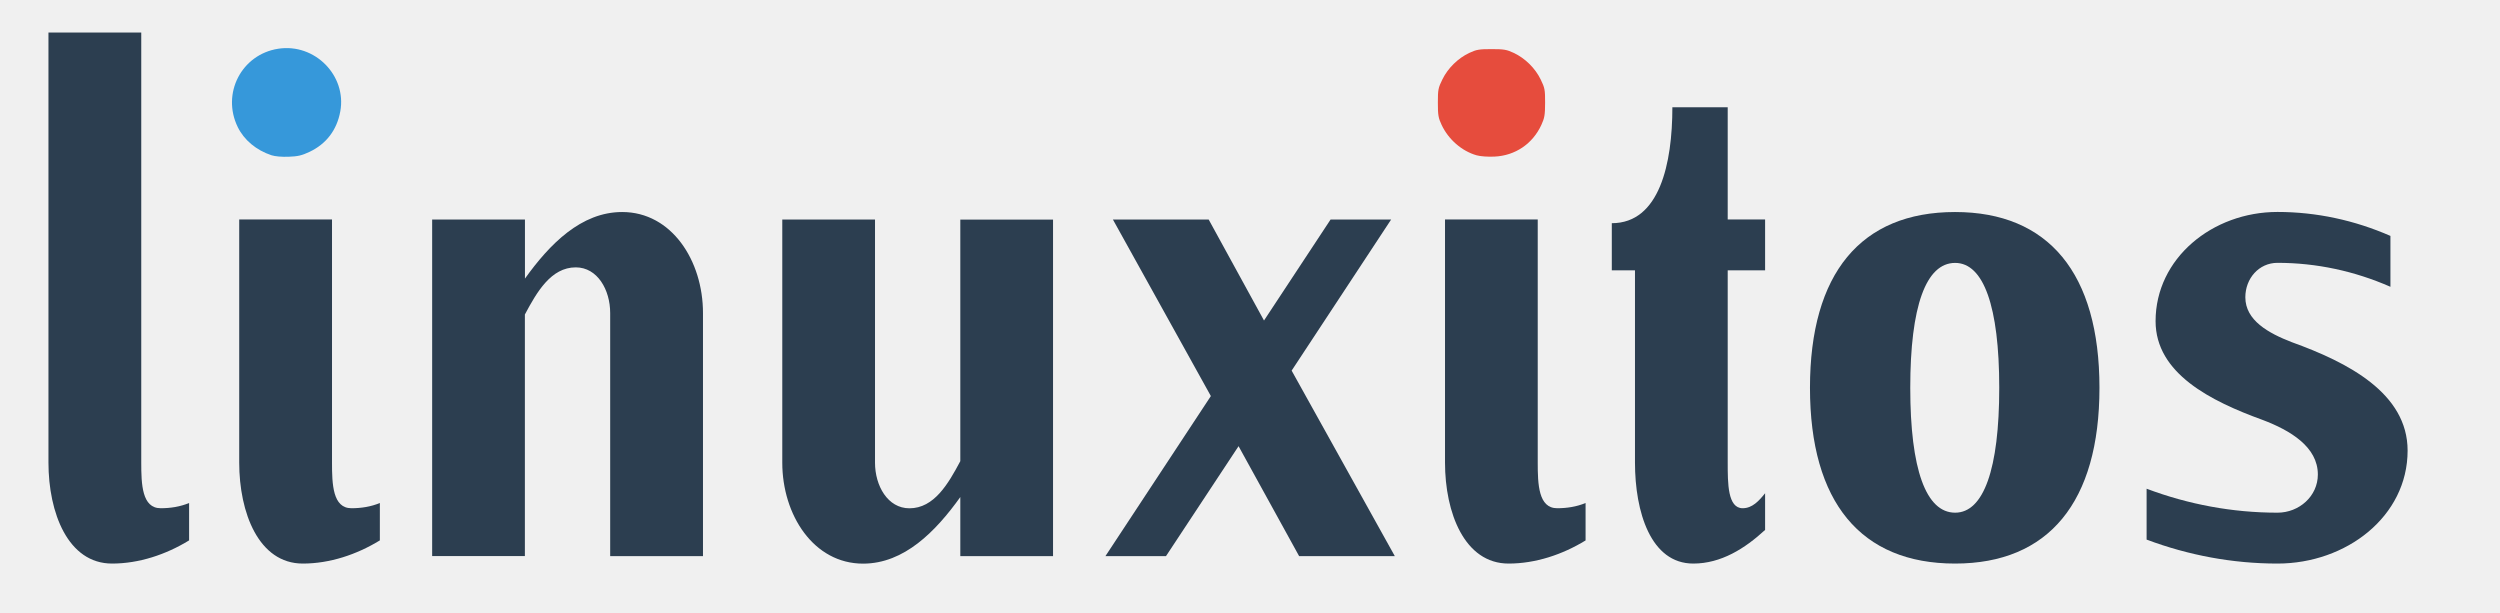
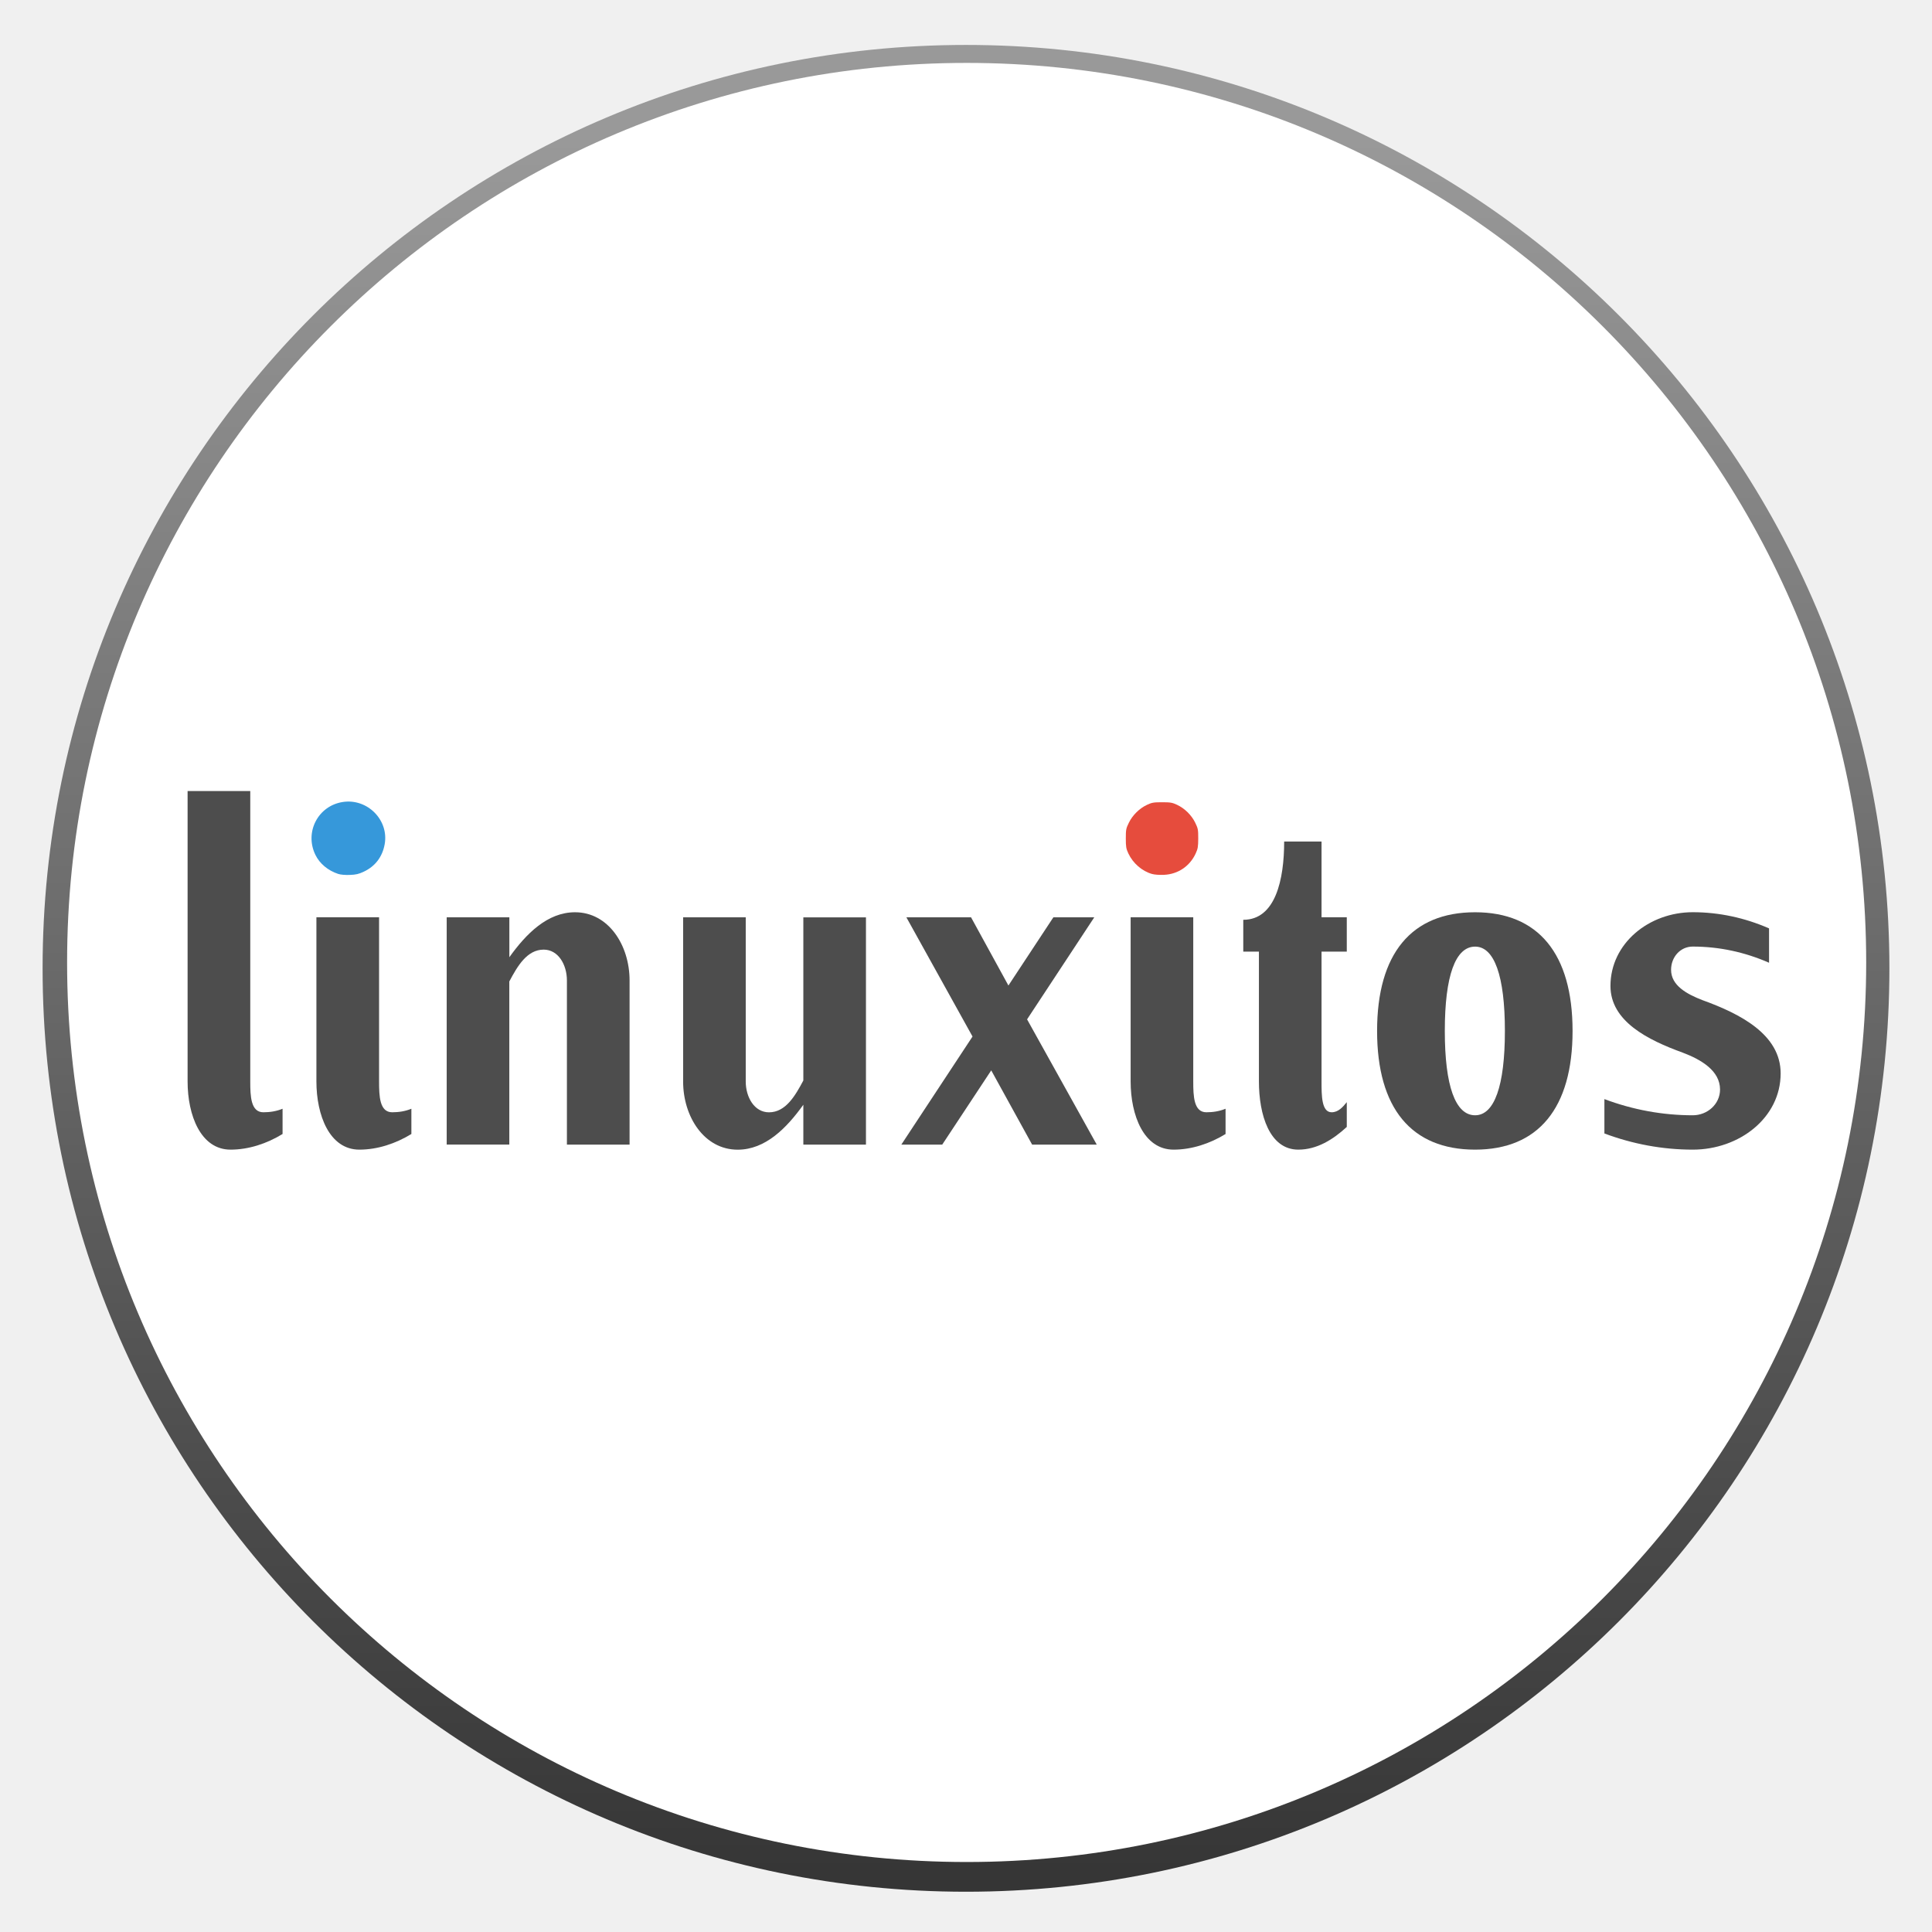
- <svg xmlns="http://www.w3.org/2000/svg" width="612" height="150" viewBox="0 0 161.925 39.688" version="1.1" id="svg8" xml:space="preserve">
-   <defs id="defs2" />
-   <g id="layer1" transform="translate(0,-287.7396)">
-     <g id="g83" transform="matrix(4.275907,0,0,4.275907,1.031861,-942.7198)">
-       <g id="g896">
-         <g transform="matrix(0.08878944,0,0,0.08878944,15.67115,247.8671)" id="g979">
-           <path style="fill:#e64c3d;stroke-width:0.241" d="m 72.695,475.858 c -2.513,-0.713 -4.804,-2.704 -5.967,-5.185 -0.56,-1.195 -0.641,-1.671 -0.641,-3.782 0,-2.236 0.058,-2.532 0.781,-4.001 0.94,-1.91 2.664,-3.602 4.587,-4.504 1.206,-0.565 1.677,-0.646 3.787,-0.646 2.11,0 2.581,0.08 3.787,0.646 1.933,0.906 3.657,2.601 4.588,4.513 0.716,1.47 0.773,1.766 0.766,3.997 -0.007,2.083 -0.094,2.596 -0.643,3.787 -1.484,3.221 -4.461,5.232 -7.99,5.396 -1.157,0.054 -2.402,-0.036 -3.054,-0.222 z" id="path987-9" />
-         </g>
+ <svg xmlns="http://www.w3.org/2000/svg" xmlns:xlink="http://www.w3.org/1999/xlink" version="1.1" id="svg2" width="1200" height="1200" viewBox="0 0 1200 1200">
+   <defs id="defs6">
+     <linearGradient id="linearGradient833">
+       <stop style="stop-color:#333333;stop-opacity:1" offset="0" id="stop829" />
+       <stop style="stop-color:#999999;stop-opacity:1" offset="1" id="stop831" />
+     </linearGradient>
+     <linearGradient xlink:href="#linearGradient833" id="linearGradient835" x1="-738.764" y1="931.434" x2="-738.764" y2="152.131" gradientUnits="userSpaceOnUse" gradientTransform="matrix(0.136678,0,0,0.136678,162.3123,-5.989337)" />
+     <linearGradient x1="24" y1="5" x2="24" y2="43" id="linearGradient4136" xlink:href="#linearGradient3924" gradientUnits="userSpaceOnUse" gradientTransform="matrix(2.72973,0,0,2.72973,-221.6043,6.49342)" />
+     <linearGradient id="linearGradient3924">
+       <stop id="stop3926" style="stop-color:#ffffff;stop-opacity:1" offset="0" />
+       <stop id="stop3928" style="stop-color:#ffffff;stop-opacity:0.235" offset="0.063" />
+       <stop id="stop3930" style="stop-color:#ffffff;stop-opacity:0.157" offset="0.951" />
+       <stop id="stop3932" style="stop-color:#ffffff;stop-opacity:0.392" offset="1" />
+     </linearGradient>
+     <radialGradient cx="7.118" cy="9.957" r="8.933" fx="7.118" fy="9.957" id="radialGradient3936-3" xlink:href="#linearGradient2867-449-88-871-390-598-476-591-434-148-57-177-8-3-3-6-4-8-8-8-5-7-8" gradientUnits="userSpaceOnUse" gradientTransform="matrix(0,24.13962,-29.63575,0,153.8464,-221.1986)" />
+     <linearGradient id="linearGradient2867-449-88-871-390-598-476-591-434-148-57-177-8-3-3-6-4-8-8-8-5-7-8">
+       <stop id="stop3750-1-0-7-6-6-1-3-9-3-9-2" style="stop-color:#404648;stop-opacity:1" offset="0" />
+       <stop id="stop3754-1-8-5-2-7-6-7-1-9-1-0" style="stop-color:#0c1011;stop-opacity:1" offset="1" />
+     </linearGradient>
+     <radialGradient cx="4.993" cy="43.5" r="2.5" fx="4.993" fy="43.5" id="radialGradient4093" xlink:href="#linearGradient3688-166-749-5" gradientUnits="userSpaceOnUse" gradientTransform="matrix(2.003784,0,0,1.4,27.98813,-17.4)" />
+     <linearGradient id="linearGradient3688-166-749-5">
+       <stop id="stop2883-0" style="stop-color:#181818;stop-opacity:1" offset="0" />
+       <stop id="stop2885-5" style="stop-color:#181818;stop-opacity:0" offset="1" />
+     </linearGradient>
+     <radialGradient cx="4.993" cy="43.5" r="2.5" fx="4.993" fy="43.5" id="radialGradient4095" xlink:href="#linearGradient3688-166-749-5" gradientUnits="userSpaceOnUse" gradientTransform="matrix(2.003784,0,0,1.4,-20.01187,-104.4)" />
+     <linearGradient x1="25.058" y1="47.028" x2="25.058" y2="39.999" id="linearGradient4097" xlink:href="#linearGradient3702-501-757-0" gradientUnits="userSpaceOnUse" />
+     <linearGradient id="linearGradient3702-501-757-0">
+       <stop id="stop2895-0" style="stop-color:#181818;stop-opacity:0" offset="0" />
+       <stop id="stop2897-2" style="stop-color:#181818;stop-opacity:1" offset="0.5" />
+       <stop id="stop2899-6" style="stop-color:#181818;stop-opacity:0" offset="1" />
+     </linearGradient>
+     <radialGradient cx="-4.029" cy="93.468" r="35.338" fx="-4.029" fy="93.468" id="radialGradient4111" xlink:href="#linearGradient3811" gradientUnits="userSpaceOnUse" gradientTransform="matrix(1.556392,0,0,0.1697883,70.27036,1020.993)" />
+     <linearGradient id="linearGradient3811">
+       <stop id="stop3813" style="stop-color:#000000;stop-opacity:1" offset="0" />
+       <stop id="stop3815" style="stop-color:#000000;stop-opacity:0" offset="1" />
+     </linearGradient>
+     <linearGradient xlink:href="#linearGradient833" id="linearGradient78" gradientUnits="userSpaceOnUse" gradientTransform="matrix(0.861532,0,0,0.861532,1224.123,2.706405)" x1="-738.764" y1="931.434" x2="-738.764" y2="152.131" />
+   </defs>
+   <g id="g4544" transform="matrix(0.6671447,0,0,0.6671447,18.92921,40.31951)" style="fill:#ffffff">
+     <g style="opacity:1;fill:#ffffff;fill-opacity:1" transform="matrix(0.4703852,0,0,0.4703852,21.3892,50.75959)" id="g4571" />
+   </g>
+   <g id="g4388" transform="translate(-220.0908,-913.8555)" />
+   <g id="g4765" transform="translate(39.98112,-0.9039713)">
+     <g id="g4799" transform="translate(223.9026,-13.22454)" />
+   </g>
+   <g id="g176" transform="matrix(1.651655,0,0,1.651655,-394.0523,-134.6579)">
+     <circle style="opacity:1;fill:url(#linearGradient78);fill-opacity:1;stroke:none;stroke-width:4.452;stroke-linecap:round;stroke-linejoin:round;stroke-miterlimit:4;stroke-dasharray:none;stroke-opacity:1" id="circle827" r="347.252" cy="445.68" cx="601.852" />
+     <circle style="fill:#ffffff;fill-opacity:1;stroke:#4ec7e8;stroke-width:0;stroke-miterlimit:4;stroke-dasharray:none;stroke-opacity:0.756" id="path65" cx="602.095" cy="443.469" r="338.282" />
+   </g>
+   <g transform="matrix(27.68832,0,0,27.68832,102.8856,-7490.056)" id="g83">
+     <g id="g896">
+       <g transform="matrix(0.08878944,0,0,0.08878944,15.67115,247.8671)" id="g979">
+         <path style="fill:#e64c3d;stroke-width:0.241" d="m 72.695,475.858 c -2.513,-0.713 -4.804,-2.704 -5.967,-5.185 -0.56,-1.195 -0.641,-1.671 -0.641,-3.782 0,-2.236 0.058,-2.532 0.781,-4.001 0.94,-1.91 2.664,-3.602 4.587,-4.504 1.206,-0.565 1.677,-0.646 3.787,-0.646 2.11,0 2.581,0.08 3.787,0.646 1.933,0.906 3.657,2.601 4.588,4.513 0.716,1.47 0.773,1.766 0.766,3.997 -0.007,2.083 -0.094,2.596 -0.643,3.787 -1.484,3.221 -4.461,5.232 -7.99,5.396 -1.157,0.054 -2.402,-0.036 -3.054,-0.222 z" id="path987-9" />
      </g>
-       <g aria-label="linuxitos" id="text15" style="font-size:10.583px;line-height:1.25;font-family:Brastagi;-inkscape-font-specification:Brastagi;fill:#2c3e50;fill-opacity:1;stroke-width:0.265" transform="matrix(1.070584,0,0,1.070584,-0.3501087,-31.37117)">
-         <path d="m 2.777,305.742 v -0.529 c -0.127,0.053 -0.265,0.074 -0.402,0.074 -0.265,0 -0.275,-0.339 -0.275,-0.646 v -6.085 H 0.787 v 6.085 c 0,0.709 0.275,1.429 0.9,1.429 0.381,0 0.762,-0.127 1.09,-0.328 z" style="font-style:normal;font-variant:normal;font-weight:normal;font-stretch:normal;font-family:'Iwona Cond Heavy';-inkscape-font-specification:'Iwona Cond Heavy, ';fill:#2c3e50;fill-opacity:1;stroke-width:0.265" id="path35" />
-         <path d="m 5.476,305.742 v -0.529 c -0.127,0.053 -0.265,0.074 -0.402,0.074 -0.265,0 -0.275,-0.339 -0.275,-0.646 v -3.44 H 3.486 v 3.44 c 0,0.709 0.275,1.429 0.9,1.429 0.381,0 0.762,-0.127 1.09,-0.328 z" style="font-style:normal;font-variant:normal;font-weight:normal;font-stretch:normal;font-family:'Iwona Cond Heavy';-inkscape-font-specification:'Iwona Cond Heavy, ';fill:#2c3e50;fill-opacity:1;stroke-width:0.265" id="path37" />
-         <path d="m 10.048,305.965 v -3.44 c 0,-0.741 -0.444,-1.429 -1.143,-1.429 -0.582,0 -1.027,0.455 -1.376,0.942 v -0.836 H 6.216 v 4.762 h 1.312 v -3.418 c 0.169,-0.318 0.37,-0.667 0.72,-0.667 0.307,0 0.487,0.318 0.487,0.646 v 3.44 z" style="font-style:normal;font-variant:normal;font-weight:normal;font-stretch:normal;font-family:'Iwona Cond Heavy';-inkscape-font-specification:'Iwona Cond Heavy, ';fill:#2c3e50;fill-opacity:1;stroke-width:0.265" id="path39" />
-         <path d="m 15.001,305.965 v -4.762 h -1.312 v 3.418 c -0.169,0.318 -0.37,0.667 -0.72,0.667 -0.307,0 -0.487,-0.318 -0.487,-0.646 v -3.44 h -1.312 v 3.44 c 0,0.741 0.444,1.429 1.143,1.429 0.582,0 1.027,-0.455 1.376,-0.942 v 0.836 z" style="font-style:normal;font-variant:normal;font-weight:normal;font-stretch:normal;font-family:'Iwona Cond Heavy';-inkscape-font-specification:'Iwona Cond Heavy, ';fill:#2c3e50;fill-opacity:1;stroke-width:0.265" id="path41" />
-         <path d="m 19.837,305.965 -1.46,-2.625 1.408,-2.138 h -0.857 l -0.942,1.429 -0.783,-1.429 h -1.355 l 1.386,2.498 -1.492,2.265 h 0.857 l 1.027,-1.556 0.857,1.556 z" style="font-style:normal;font-variant:normal;font-weight:normal;font-stretch:normal;font-family:'Iwona Cond Heavy';-inkscape-font-specification:'Iwona Cond Heavy, ';fill:#2c3e50;fill-opacity:1;stroke-width:0.265" id="path43" />
-         <path d="m 22.536,305.742 v -0.529 c -0.127,0.053 -0.265,0.074 -0.402,0.074 -0.265,0 -0.275,-0.339 -0.275,-0.646 v -3.44 h -1.312 v 3.44 c 0,0.709 0.275,1.429 0.9,1.429 0.381,0 0.762,-0.127 1.09,-0.328 z" style="font-style:normal;font-variant:normal;font-weight:normal;font-stretch:normal;font-family:'Iwona Cond Heavy';-inkscape-font-specification:'Iwona Cond Heavy, ';fill:#2c3e50;fill-opacity:1;stroke-width:0.265" id="path45" />
-         <path d="m 25.076,305.594 v -0.519 c -0.085,0.106 -0.18,0.212 -0.317,0.212 -0.212,0 -0.212,-0.349 -0.212,-0.646 v -2.72 h 0.529 v -0.72 h -0.529 v -1.587 h -0.783 c 0,0.794 -0.18,1.64 -0.857,1.64 v 0.667 h 0.328 v 2.72 c 0,0.698 0.222,1.429 0.825,1.429 0.392,0 0.73,-0.212 1.016,-0.476 z" style="font-style:normal;font-variant:normal;font-weight:normal;font-stretch:normal;font-family:'Iwona Cond Heavy';-inkscape-font-specification:'Iwona Cond Heavy, ';fill:#2c3e50;fill-opacity:1;stroke-width:0.265" id="path47" />
-         <path d="m 29.807,303.583 c 0,-1.619 -0.72,-2.487 -2.043,-2.487 -1.333,0 -2.053,0.868 -2.053,2.487 0,1.619 0.72,2.487 2.053,2.487 1.323,0 2.043,-0.868 2.043,-2.487 z m -1.418,0 c 0,1.154 -0.222,1.767 -0.624,1.767 -0.413,0 -0.635,-0.614 -0.635,-1.767 0,-1.154 0.222,-1.767 0.635,-1.767 0.402,0 0.624,0.614 0.624,1.767 z" style="font-style:normal;font-variant:normal;font-weight:normal;font-stretch:normal;font-family:'Iwona Cond Heavy';-inkscape-font-specification:'Iwona Cond Heavy, ';fill:#2c3e50;fill-opacity:1;stroke-width:0.265" id="path49" />
-         <path d="m 34.167,304.472 c 0,-0.815 -0.847,-1.249 -1.64,-1.535 -0.328,-0.127 -0.656,-0.307 -0.656,-0.635 0,-0.265 0.191,-0.487 0.455,-0.487 0.55,0 1.09,0.116 1.598,0.339 v -0.72 c -0.508,-0.222 -1.048,-0.339 -1.598,-0.339 -0.921,0 -1.725,0.656 -1.725,1.545 0,0.741 0.783,1.132 1.513,1.397 0.392,0.148 0.783,0.381 0.783,0.773 0,0.307 -0.265,0.54 -0.571,0.54 -0.635,0 -1.259,-0.116 -1.852,-0.339 v 0.72 c 0.593,0.222 1.217,0.339 1.852,0.339 0.974,0 1.841,-0.667 1.841,-1.598 z" style="font-style:normal;font-variant:normal;font-weight:normal;font-stretch:normal;font-family:'Iwona Cond Heavy';-inkscape-font-specification:'Iwona Cond Heavy, ';fill:#2c3e50;fill-opacity:1;stroke-width:0.265" id="path51" />
-       </g>
-       <path id="path989-7" d="m 3.872,290.118 c -0.232,-0.077 -0.416,-0.231 -0.512,-0.427 -0.249,-0.509 0.057,-1.101 0.613,-1.187 0.553,-0.086 1.04,0.406 0.94,0.95 -0.052,0.283 -0.213,0.493 -0.468,0.613 -0.115,0.054 -0.175,0.068 -0.314,0.073 -0.103,0.004 -0.206,-0.005 -0.258,-0.022 z" style="fill:#3698da;stroke-width:0.021" />
    </g>
+     <g aria-label="linuxitos" id="text15" style="font-size:10.583px;line-height:1.25;font-family:Brastagi;-inkscape-font-specification:Brastagi;fill:#4d4d4d;stroke-width:0.265" transform="matrix(1.070584,0,0,1.070584,-0.3501087,-31.37117)">
+       <path d="m 2.777,305.742 v -0.529 c -0.127,0.053 -0.265,0.074 -0.402,0.074 -0.265,0 -0.275,-0.339 -0.275,-0.646 v -6.085 H 0.787 v 6.085 c 0,0.709 0.275,1.429 0.9,1.429 0.381,0 0.762,-0.127 1.09,-0.328 z" style="font-style:normal;font-variant:normal;font-weight:normal;font-stretch:normal;font-family:'Iwona Cond Heavy';-inkscape-font-specification:'Iwona Cond Heavy, ';fill:#4d4d4d;stroke-width:0.265" id="path35" />
+       <path d="m 5.476,305.742 v -0.529 c -0.127,0.053 -0.265,0.074 -0.402,0.074 -0.265,0 -0.275,-0.339 -0.275,-0.646 v -3.44 H 3.486 v 3.44 c 0,0.709 0.275,1.429 0.9,1.429 0.381,0 0.762,-0.127 1.09,-0.328 z" style="font-style:normal;font-variant:normal;font-weight:normal;font-stretch:normal;font-family:'Iwona Cond Heavy';-inkscape-font-specification:'Iwona Cond Heavy, ';fill:#4d4d4d;stroke-width:0.265" id="path37" />
+       <path d="m 10.048,305.965 v -3.44 c 0,-0.741 -0.444,-1.429 -1.143,-1.429 -0.582,0 -1.027,0.455 -1.376,0.942 v -0.836 H 6.216 v 4.762 h 1.312 v -3.418 c 0.169,-0.318 0.37,-0.667 0.72,-0.667 0.307,0 0.487,0.318 0.487,0.646 v 3.44 z" style="font-style:normal;font-variant:normal;font-weight:normal;font-stretch:normal;font-family:'Iwona Cond Heavy';-inkscape-font-specification:'Iwona Cond Heavy, ';fill:#4d4d4d;stroke-width:0.265" id="path39" />
+       <path d="m 15.001,305.965 v -4.762 h -1.312 v 3.418 c -0.169,0.318 -0.37,0.667 -0.72,0.667 -0.307,0 -0.487,-0.318 -0.487,-0.646 v -3.44 h -1.312 v 3.44 c 0,0.741 0.444,1.429 1.143,1.429 0.582,0 1.027,-0.455 1.376,-0.942 v 0.836 z" style="font-style:normal;font-variant:normal;font-weight:normal;font-stretch:normal;font-family:'Iwona Cond Heavy';-inkscape-font-specification:'Iwona Cond Heavy, ';fill:#4d4d4d;stroke-width:0.265" id="path41" />
+       <path d="m 19.837,305.965 -1.46,-2.625 1.408,-2.138 h -0.857 l -0.942,1.429 -0.783,-1.429 h -1.355 l 1.386,2.498 -1.492,2.265 h 0.857 l 1.027,-1.556 0.857,1.556 z" style="font-style:normal;font-variant:normal;font-weight:normal;font-stretch:normal;font-family:'Iwona Cond Heavy';-inkscape-font-specification:'Iwona Cond Heavy, ';fill:#4d4d4d;stroke-width:0.265" id="path43" />
+       <path d="m 22.536,305.742 v -0.529 c -0.127,0.053 -0.265,0.074 -0.402,0.074 -0.265,0 -0.275,-0.339 -0.275,-0.646 v -3.44 h -1.312 v 3.44 c 0,0.709 0.275,1.429 0.9,1.429 0.381,0 0.762,-0.127 1.09,-0.328 z" style="font-style:normal;font-variant:normal;font-weight:normal;font-stretch:normal;font-family:'Iwona Cond Heavy';-inkscape-font-specification:'Iwona Cond Heavy, ';fill:#4d4d4d;stroke-width:0.265" id="path45" />
+       <path d="m 25.076,305.594 v -0.519 c -0.085,0.106 -0.18,0.212 -0.317,0.212 -0.212,0 -0.212,-0.349 -0.212,-0.646 v -2.72 h 0.529 v -0.72 h -0.529 v -1.587 h -0.783 c 0,0.794 -0.18,1.64 -0.857,1.64 v 0.667 h 0.328 v 2.72 c 0,0.698 0.222,1.429 0.825,1.429 0.392,0 0.73,-0.212 1.016,-0.476 z" style="font-style:normal;font-variant:normal;font-weight:normal;font-stretch:normal;font-family:'Iwona Cond Heavy';-inkscape-font-specification:'Iwona Cond Heavy, ';fill:#4d4d4d;stroke-width:0.265" id="path47" />
+       <path d="m 29.807,303.583 c 0,-1.619 -0.72,-2.487 -2.043,-2.487 -1.333,0 -2.053,0.868 -2.053,2.487 0,1.619 0.72,2.487 2.053,2.487 1.323,0 2.043,-0.868 2.043,-2.487 z m -1.418,0 c 0,1.154 -0.222,1.767 -0.624,1.767 -0.413,0 -0.635,-0.614 -0.635,-1.767 0,-1.154 0.222,-1.767 0.635,-1.767 0.402,0 0.624,0.614 0.624,1.767 z" style="font-style:normal;font-variant:normal;font-weight:normal;font-stretch:normal;font-family:'Iwona Cond Heavy';-inkscape-font-specification:'Iwona Cond Heavy, ';fill:#4d4d4d;stroke-width:0.265" id="path49" />
+       <path d="m 34.167,304.472 c 0,-0.815 -0.847,-1.249 -1.64,-1.535 -0.328,-0.127 -0.656,-0.307 -0.656,-0.635 0,-0.265 0.191,-0.487 0.455,-0.487 0.55,0 1.09,0.116 1.598,0.339 v -0.72 c -0.508,-0.222 -1.048,-0.339 -1.598,-0.339 -0.921,0 -1.725,0.656 -1.725,1.545 0,0.741 0.783,1.132 1.513,1.397 0.392,0.148 0.783,0.381 0.783,0.773 0,0.307 -0.265,0.54 -0.571,0.54 -0.635,0 -1.259,-0.116 -1.852,-0.339 v 0.72 c 0.593,0.222 1.217,0.339 1.852,0.339 0.974,0 1.841,-0.667 1.841,-1.598 z" style="font-style:normal;font-variant:normal;font-weight:normal;font-stretch:normal;font-family:'Iwona Cond Heavy';-inkscape-font-specification:'Iwona Cond Heavy, ';fill:#4d4d4d;stroke-width:0.265" id="path51" />
+     </g>
+     <path id="path989-7" d="m 3.872,290.118 c -0.232,-0.077 -0.416,-0.231 -0.512,-0.427 -0.249,-0.509 0.057,-1.101 0.613,-1.187 0.553,-0.086 1.04,0.406 0.94,0.95 -0.052,0.283 -0.213,0.493 -0.468,0.613 -0.115,0.054 -0.175,0.068 -0.314,0.073 -0.103,0.004 -0.206,-0.005 -0.258,-0.022 z" style="fill:#3698da;stroke-width:0.021" />
  </g>
</svg>
